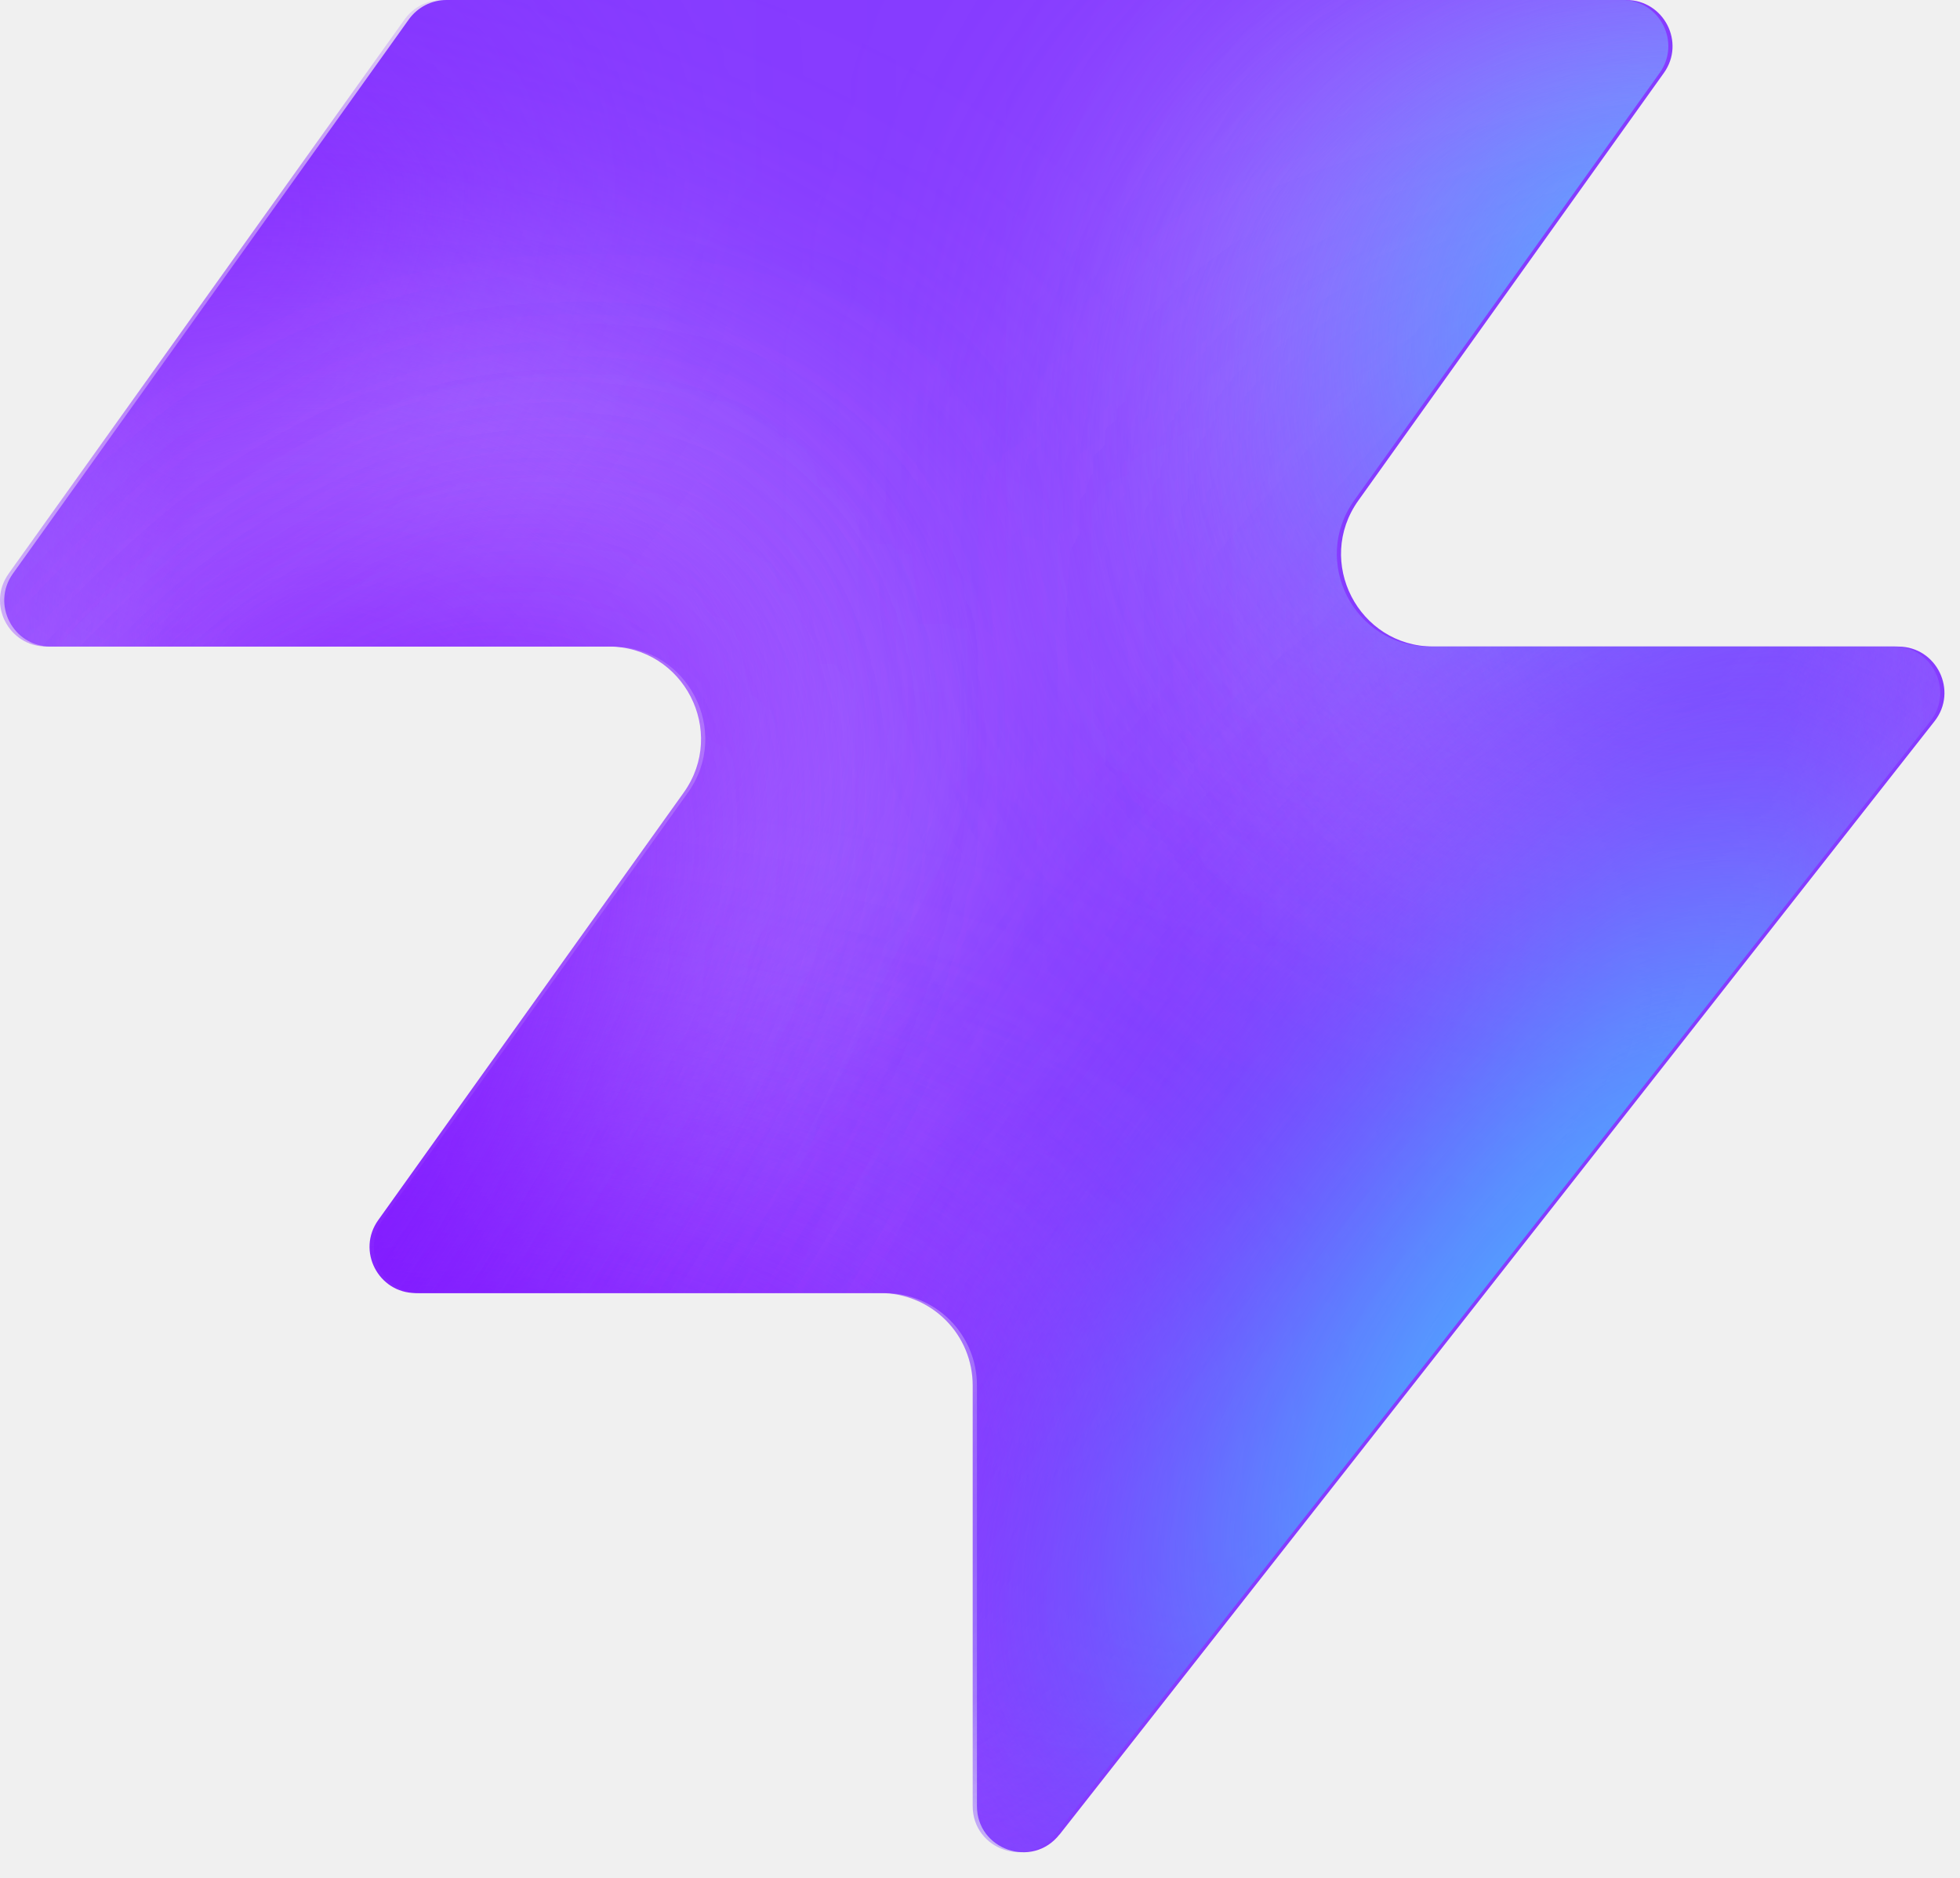
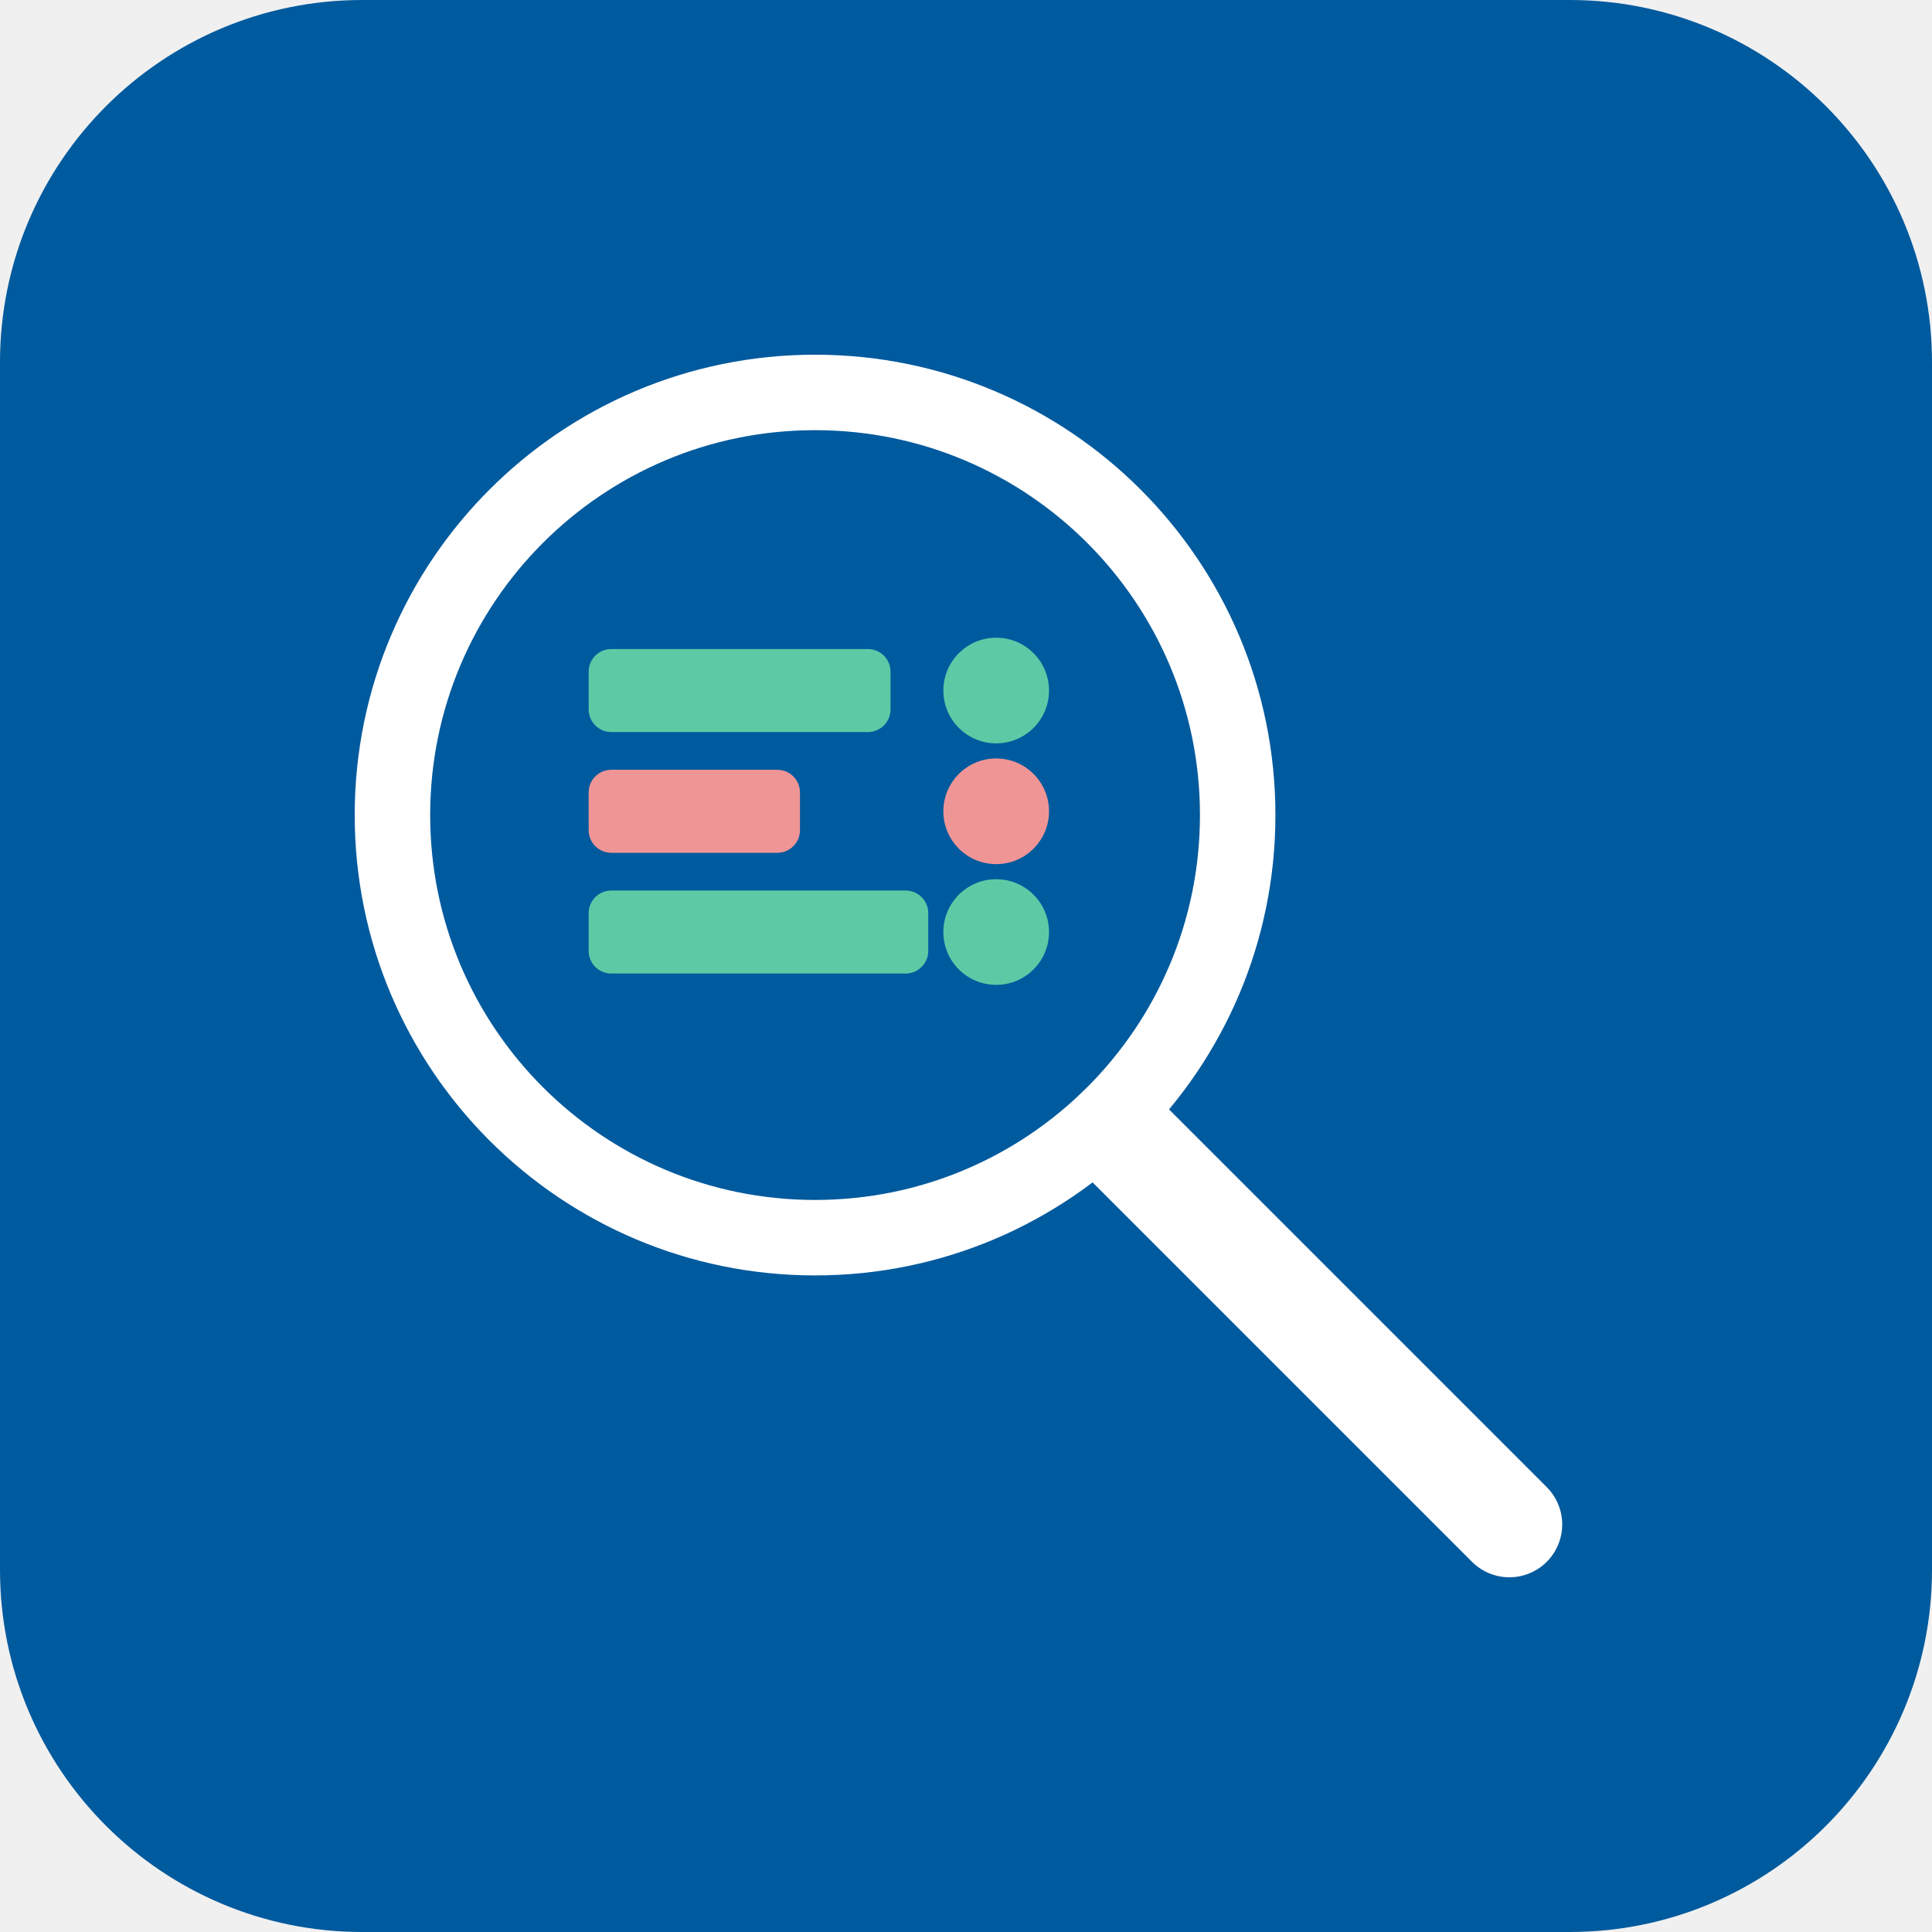
- <svg xmlns="http://www.w3.org/2000/svg" width="48" height="46" fill="none" viewBox="0 0 48 46">
-   <path fill="#863bff" d="M25.946 44.938c-.664.845-2.021.375-2.021-.698V33.937a2.26 2.26 0 0 0-2.262-2.262H10.287c-.92 0-1.456-1.04-.92-1.788l7.48-10.471c1.07-1.497 0-3.578-1.842-3.578H1.237c-.92 0-1.456-1.04-.92-1.788L10.013.474c.214-.297.556-.474.92-.474h28.894c.92 0 1.456 1.04.92 1.788l-7.48 10.471c-1.07 1.498 0 3.579 1.842 3.579h11.377c.943 0 1.473 1.088.89 1.83L25.947 44.94z" style="fill:#863bff;fill:color(display-p3 .525 .23 1);fill-opacity:1" />
-   <mask id="a" width="48" height="46" x="0" y="0" maskUnits="userSpaceOnUse" style="mask-type:alpha">
-     <path fill="#000" d="M25.842 44.938c-.664.844-2.021.375-2.021-.698V33.937a2.26 2.26 0 0 0-2.262-2.262H10.183c-.92 0-1.456-1.04-.92-1.788l7.48-10.471c1.07-1.498 0-3.579-1.842-3.579H1.133c-.92 0-1.456-1.04-.92-1.787L9.91.473c.214-.297.556-.474.92-.474h28.894c.92 0 1.456 1.04.92 1.788l-7.48 10.471c-1.07 1.498 0 3.578 1.842 3.578h11.377c.943 0 1.473 1.088.89 1.832L25.843 44.94z" style="fill:#000;fill-opacity:1" />
-   </mask>
-   <g mask="url(#a)">
-     <g filter="url(#b)">
-       <ellipse cx="5.508" cy="14.704" fill="#ede6ff" rx="5.508" ry="14.704" style="fill:#ede6ff;fill:color(display-p3 .927 .903 1);fill-opacity:1" transform="matrix(.00324 1 1 -.00324 -4.47 31.516)" />
-     </g>
-     <g filter="url(#c)">
-       <ellipse cx="10.399" cy="29.851" fill="#ede6ff" rx="10.399" ry="29.851" style="fill:#ede6ff;fill:color(display-p3 .927 .903 1);fill-opacity:1" transform="matrix(.00324 1 1 -.00324 -39.328 7.883)" />
-     </g>
-     <g filter="url(#d)">
-       <ellipse cx="5.508" cy="30.487" fill="#7e14ff" rx="5.508" ry="30.487" style="fill:#7e14ff;fill:color(display-p3 .492 .077 1);fill-opacity:1" transform="rotate(89.814 -25.913 -14.639)scale(1 -1)" />
-     </g>
-     <g filter="url(#e)">
-       <ellipse cx="5.508" cy="30.599" fill="#7e14ff" rx="5.508" ry="30.599" style="fill:#7e14ff;fill:color(display-p3 .492 .077 1);fill-opacity:1" transform="rotate(89.814 -32.644 -3.334)scale(1 -1)" />
-     </g>
-     <g filter="url(#f)">
-       <ellipse cx="5.508" cy="30.599" fill="#7e14ff" rx="5.508" ry="30.599" style="fill:#7e14ff;fill:color(display-p3 .492 .077 1);fill-opacity:1" transform="matrix(.00324 1 1 -.00324 -34.34 30.47)" />
-     </g>
-     <g filter="url(#g)">
-       <ellipse cx="14.072" cy="22.078" fill="#ede6ff" rx="14.072" ry="22.078" style="fill:#ede6ff;fill:color(display-p3 .927 .903 1);fill-opacity:1" transform="rotate(93.35 24.506 48.493)scale(-1 1)" />
-     </g>
-     <g filter="url(#h)">
-       <ellipse cx="3.47" cy="21.501" fill="#7e14ff" rx="3.47" ry="21.501" style="fill:#7e14ff;fill:color(display-p3 .492 .077 1);fill-opacity:1" transform="rotate(89.009 28.708 47.59)scale(-1 1)" />
-     </g>
-     <g filter="url(#i)">
-       <ellipse cx="3.47" cy="21.501" fill="#7e14ff" rx="3.47" ry="21.501" style="fill:#7e14ff;fill:color(display-p3 .492 .077 1);fill-opacity:1" transform="rotate(89.009 28.708 47.59)scale(-1 1)" />
-     </g>
-     <g filter="url(#j)">
-       <ellipse cx=".387" cy="8.972" fill="#7e14ff" rx="4.407" ry="29.108" style="fill:#7e14ff;fill:color(display-p3 .492 .077 1);fill-opacity:1" transform="rotate(39.51 .387 8.972)" />
-     </g>
-     <g filter="url(#k)">
-       <ellipse cx="47.523" cy="-6.092" fill="#7e14ff" rx="4.407" ry="29.108" style="fill:#7e14ff;fill:color(display-p3 .492 .077 1);fill-opacity:1" transform="rotate(37.892 47.523 -6.092)" />
-     </g>
-     <g filter="url(#l)">
-       <ellipse cx="41.412" cy="6.333" fill="#47bfff" rx="5.971" ry="9.665" style="fill:#47bfff;fill:color(display-p3 .28 .748 1);fill-opacity:1" transform="rotate(37.892 41.412 6.333)" />
-     </g>
-     <g filter="url(#m)">
-       <ellipse cx="-1.879" cy="38.332" fill="#7e14ff" rx="4.407" ry="29.108" style="fill:#7e14ff;fill:color(display-p3 .492 .077 1);fill-opacity:1" transform="rotate(37.892 -1.88 38.332)" />
-     </g>
-     <g filter="url(#n)">
-       <ellipse cx="-1.879" cy="38.332" fill="#7e14ff" rx="4.407" ry="29.108" style="fill:#7e14ff;fill:color(display-p3 .492 .077 1);fill-opacity:1" transform="rotate(37.892 -1.88 38.332)" />
-     </g>
-     <g filter="url(#o)">
-       <ellipse cx="35.651" cy="29.907" fill="#7e14ff" rx="4.407" ry="29.108" style="fill:#7e14ff;fill:color(display-p3 .492 .077 1);fill-opacity:1" transform="rotate(37.892 35.651 29.907)" />
-     </g>
-     <g filter="url(#p)">
-       <ellipse cx="38.418" cy="32.4" fill="#47bfff" rx="5.971" ry="15.297" style="fill:#47bfff;fill:color(display-p3 .28 .748 1);fill-opacity:1" transform="rotate(37.892 38.418 32.4)" />
-     </g>
-   </g>
-   <defs>
-     <filter id="b" width="60.045" height="41.654" x="-19.77" y="16.149" color-interpolation-filters="sRGB" filterUnits="userSpaceOnUse">
-       <feFlood flood-opacity="0" result="BackgroundImageFix" />
-       <feBlend in="SourceGraphic" in2="BackgroundImageFix" result="shape" />
-       <feGaussianBlur result="effect1_foregroundBlur_2002_17158" stdDeviation="7.659" />
-     </filter>
-     <filter id="c" width="90.34" height="51.437" x="-54.613" y="-7.533" color-interpolation-filters="sRGB" filterUnits="userSpaceOnUse">
-       <feFlood flood-opacity="0" result="BackgroundImageFix" />
-       <feBlend in="SourceGraphic" in2="BackgroundImageFix" result="shape" />
-       <feGaussianBlur result="effect1_foregroundBlur_2002_17158" stdDeviation="7.659" />
-     </filter>
-     <filter id="d" width="79.355" height="29.4" x="-49.64" y="2.03" color-interpolation-filters="sRGB" filterUnits="userSpaceOnUse">
-       <feFlood flood-opacity="0" result="BackgroundImageFix" />
-       <feBlend in="SourceGraphic" in2="BackgroundImageFix" result="shape" />
-       <feGaussianBlur result="effect1_foregroundBlur_2002_17158" stdDeviation="4.596" />
-     </filter>
-     <filter id="e" width="79.579" height="29.4" x="-45.045" y="20.029" color-interpolation-filters="sRGB" filterUnits="userSpaceOnUse">
-       <feFlood flood-opacity="0" result="BackgroundImageFix" />
-       <feBlend in="SourceGraphic" in2="BackgroundImageFix" result="shape" />
-       <feGaussianBlur result="effect1_foregroundBlur_2002_17158" stdDeviation="4.596" />
-     </filter>
-     <filter id="f" width="79.579" height="29.4" x="-43.513" y="21.178" color-interpolation-filters="sRGB" filterUnits="userSpaceOnUse">
-       <feFlood flood-opacity="0" result="BackgroundImageFix" />
-       <feBlend in="SourceGraphic" in2="BackgroundImageFix" result="shape" />
-       <feGaussianBlur result="effect1_foregroundBlur_2002_17158" stdDeviation="4.596" />
-     </filter>
-     <filter id="g" width="74.749" height="58.852" x="15.756" y="-17.901" color-interpolation-filters="sRGB" filterUnits="userSpaceOnUse">
-       <feFlood flood-opacity="0" result="BackgroundImageFix" />
-       <feBlend in="SourceGraphic" in2="BackgroundImageFix" result="shape" />
-       <feGaussianBlur result="effect1_foregroundBlur_2002_17158" stdDeviation="7.659" />
-     </filter>
-     <filter id="h" width="61.377" height="25.362" x="23.548" y="2.284" color-interpolation-filters="sRGB" filterUnits="userSpaceOnUse">
-       <feFlood flood-opacity="0" result="BackgroundImageFix" />
-       <feBlend in="SourceGraphic" in2="BackgroundImageFix" result="shape" />
-       <feGaussianBlur result="effect1_foregroundBlur_2002_17158" stdDeviation="4.596" />
-     </filter>
-     <filter id="i" width="61.377" height="25.362" x="23.548" y="2.284" color-interpolation-filters="sRGB" filterUnits="userSpaceOnUse">
-       <feFlood flood-opacity="0" result="BackgroundImageFix" />
-       <feBlend in="SourceGraphic" in2="BackgroundImageFix" result="shape" />
-       <feGaussianBlur result="effect1_foregroundBlur_2002_17158" stdDeviation="4.596" />
-     </filter>
-     <filter id="j" width="56.045" height="63.649" x="-27.636" y="-22.853" color-interpolation-filters="sRGB" filterUnits="userSpaceOnUse">
-       <feFlood flood-opacity="0" result="BackgroundImageFix" />
-       <feBlend in="SourceGraphic" in2="BackgroundImageFix" result="shape" />
-       <feGaussianBlur result="effect1_foregroundBlur_2002_17158" stdDeviation="4.596" />
-     </filter>
-     <filter id="k" width="54.814" height="64.646" x="20.116" y="-38.415" color-interpolation-filters="sRGB" filterUnits="userSpaceOnUse">
-       <feFlood flood-opacity="0" result="BackgroundImageFix" />
-       <feBlend in="SourceGraphic" in2="BackgroundImageFix" result="shape" />
-       <feGaussianBlur result="effect1_foregroundBlur_2002_17158" stdDeviation="4.596" />
-     </filter>
-     <filter id="l" width="33.541" height="35.313" x="24.641" y="-11.323" color-interpolation-filters="sRGB" filterUnits="userSpaceOnUse">
-       <feFlood flood-opacity="0" result="BackgroundImageFix" />
-       <feBlend in="SourceGraphic" in2="BackgroundImageFix" result="shape" />
-       <feGaussianBlur result="effect1_foregroundBlur_2002_17158" stdDeviation="4.596" />
-     </filter>
-     <filter id="m" width="54.814" height="64.646" x="-29.286" y="6.009" color-interpolation-filters="sRGB" filterUnits="userSpaceOnUse">
-       <feFlood flood-opacity="0" result="BackgroundImageFix" />
-       <feBlend in="SourceGraphic" in2="BackgroundImageFix" result="shape" />
-       <feGaussianBlur result="effect1_foregroundBlur_2002_17158" stdDeviation="4.596" />
-     </filter>
-     <filter id="n" width="54.814" height="64.646" x="-29.286" y="6.009" color-interpolation-filters="sRGB" filterUnits="userSpaceOnUse">
-       <feFlood flood-opacity="0" result="BackgroundImageFix" />
-       <feBlend in="SourceGraphic" in2="BackgroundImageFix" result="shape" />
-       <feGaussianBlur result="effect1_foregroundBlur_2002_17158" stdDeviation="4.596" />
-     </filter>
-     <filter id="o" width="54.814" height="64.646" x="8.244" y="-2.416" color-interpolation-filters="sRGB" filterUnits="userSpaceOnUse">
-       <feFlood flood-opacity="0" result="BackgroundImageFix" />
-       <feBlend in="SourceGraphic" in2="BackgroundImageFix" result="shape" />
-       <feGaussianBlur result="effect1_foregroundBlur_2002_17158" stdDeviation="4.596" />
-     </filter>
-     <filter id="p" width="39.409" height="43.623" x="18.713" y="10.588" color-interpolation-filters="sRGB" filterUnits="userSpaceOnUse">
-       <feFlood flood-opacity="0" result="BackgroundImageFix" />
-       <feBlend in="SourceGraphic" in2="BackgroundImageFix" result="shape" />
-       <feGaussianBlur result="effect1_foregroundBlur_2002_17158" stdDeviation="4.596" />
-     </filter>
-   </defs>
+ <svg xmlns="http://www.w3.org/2000/svg" viewBox="0 0 512 512" width="512" height="512">
+   <rect width="512" height="512" rx="96" fill="#005a9e" />
+   <circle cx="216" cy="216" r="112" fill="none" stroke="#ffffff" stroke-width="20" stroke-linecap="round" />
+   <line x1="296" y1="300" x2="400" y2="404" stroke="#ffffff" stroke-width="28" stroke-linecap="round" />
+   <rect x="156" y="172" width="80" height="22" rx="6" fill="#5DCAA5" />
+   <rect x="156" y="204" width="56" height="22" rx="6" fill="#F09595" />
+   <rect x="156" y="236" width="90" height="22" rx="6" fill="#5DCAA5" />
+   <circle cx="264" cy="183" r="14" fill="#5DCAA5" />
+   <circle cx="264" cy="215" r="14" fill="#F09595" />
+   <circle cx="264" cy="247" r="14" fill="#5DCAA5" />
</svg>
